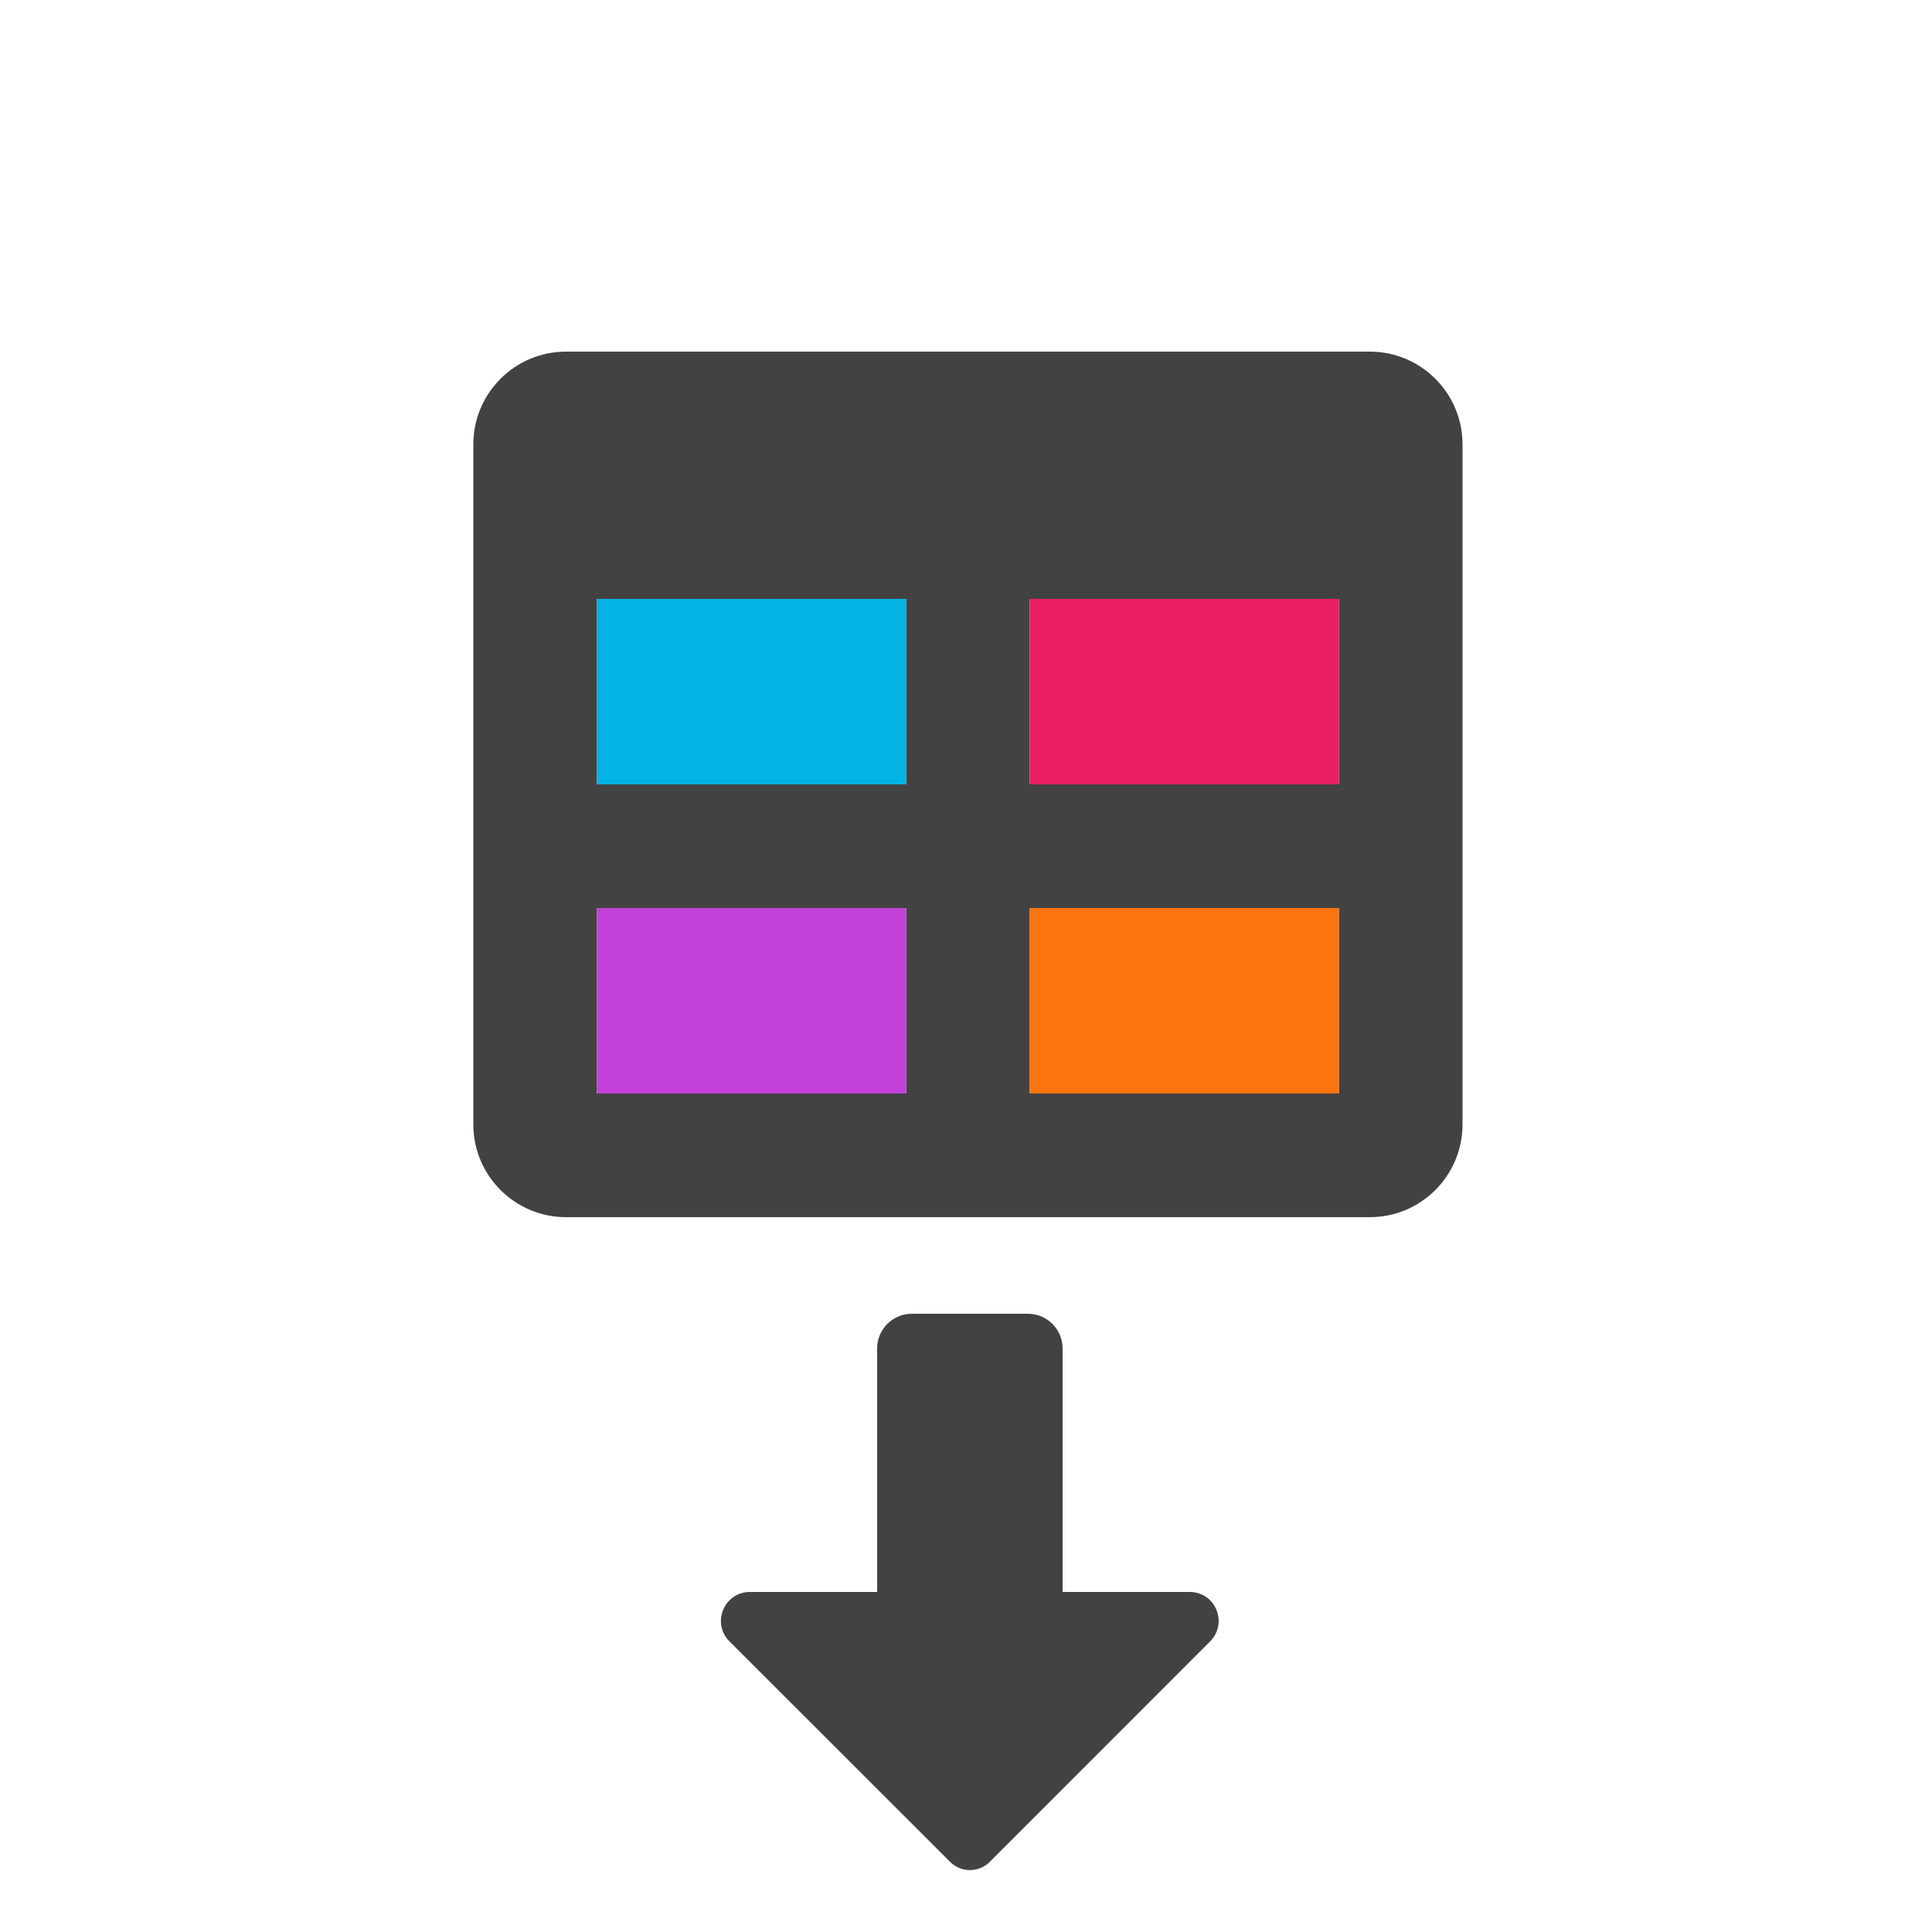
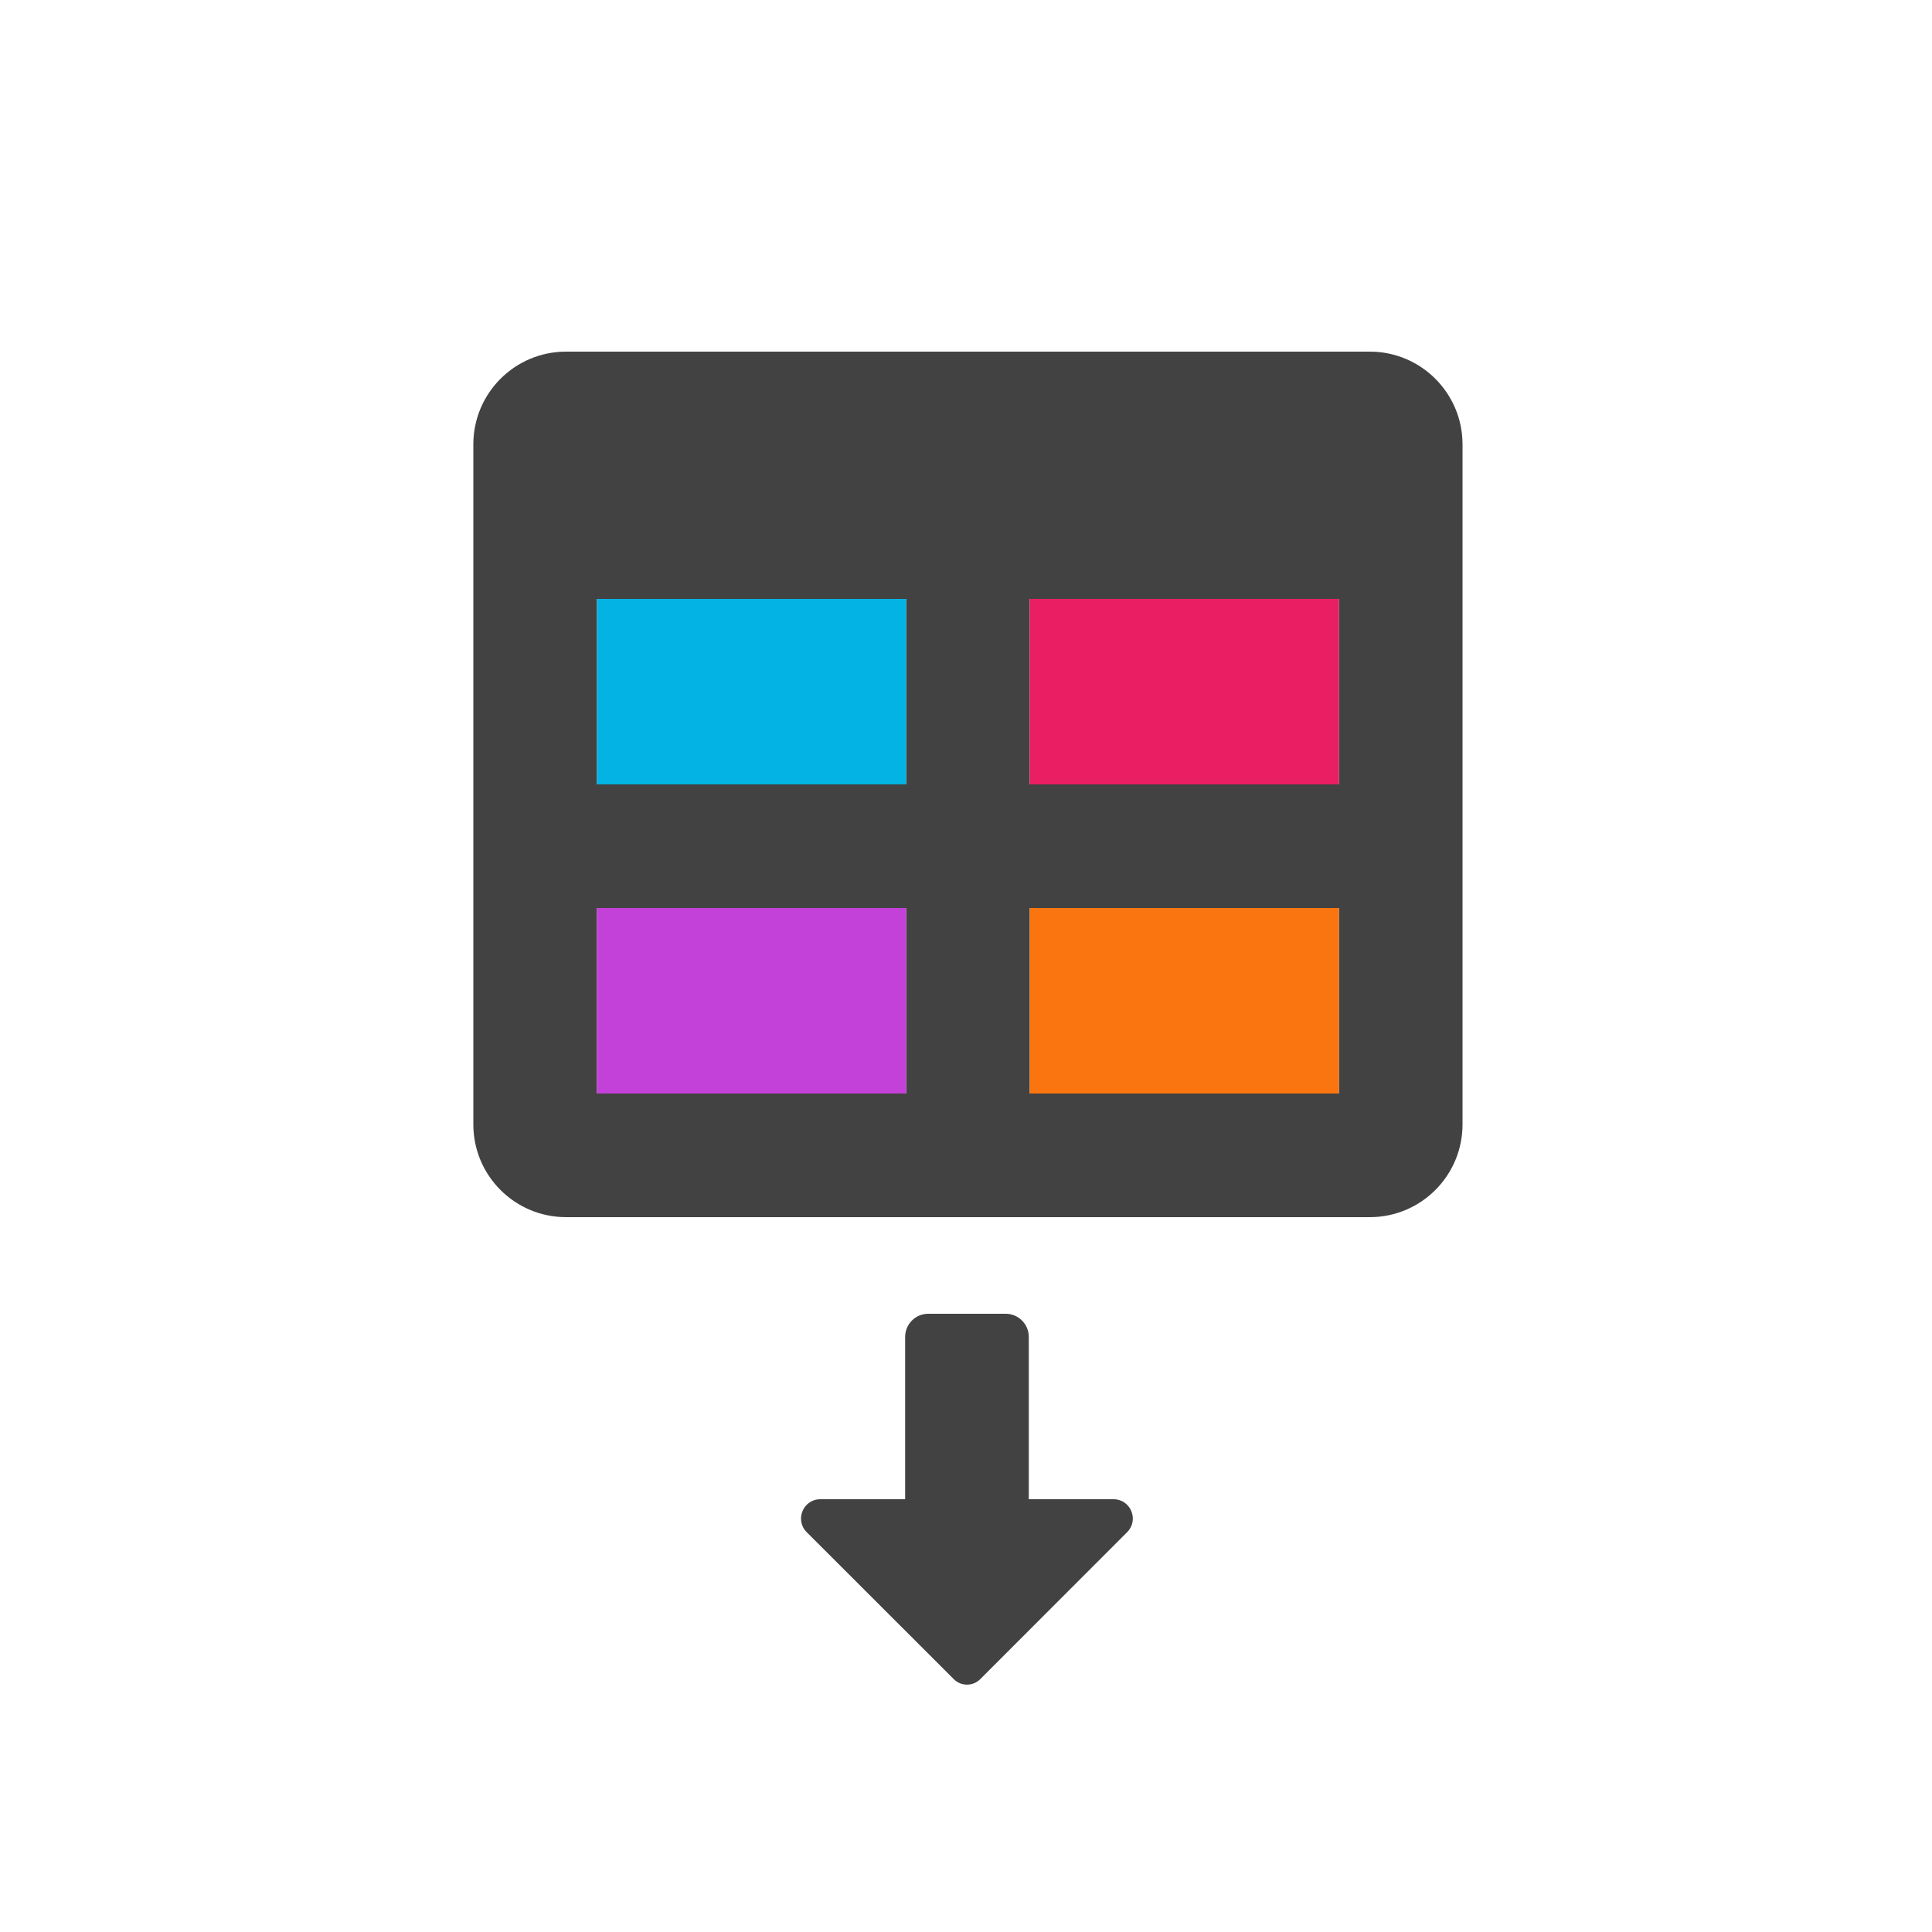
<svg xmlns="http://www.w3.org/2000/svg" viewBox="0 0 100 100">
  <g transform="translate(24.5,15) scale(0.1)">
    <path fill="#424242" d="M464 32H48C21.49 32 0 53.49 0 80v352c0 26.51 21.49 48 48 48h416c26.51 0 48-21.49 48-48V80c0-26.51-21.49-48-48-48zM224 416H64v-96h160v96zm0-160H64v-96h160v96zm224 160H288v-96h160v96zm0-160H288v-96h160v96z" />
    <path fill="#02b3e4" d="M224 256H64v-96h160v96z" />
    <path fill="#e91e63" d="M448 256H288v-96h160v96z" />
    <path fill="#c341d8" d="M224 416H64v-96h160v96z" />
    <path fill="#fa750f" d="M448 416H288v-96h160v96z" />
  </g>
-   <g transform="translate(31,68) scale(0.075)">
+   <g transform="translate(37.25,68) scale(0.05)">
    <path fill="#424242" d="M216 0h80c13.3 0 24 10.7 24 24v168h87.7c17.8 0 26.7 21.5 14.1 34.1L269.7 378.3c-7.5 7.5-19.8 7.5-27.3 0L90.1 226.1c-12.6-12.6-3.7-34.1 14.1-34.1H192V24c0-13.3 10.7-24 24-24z" />
  </g>
</svg>
